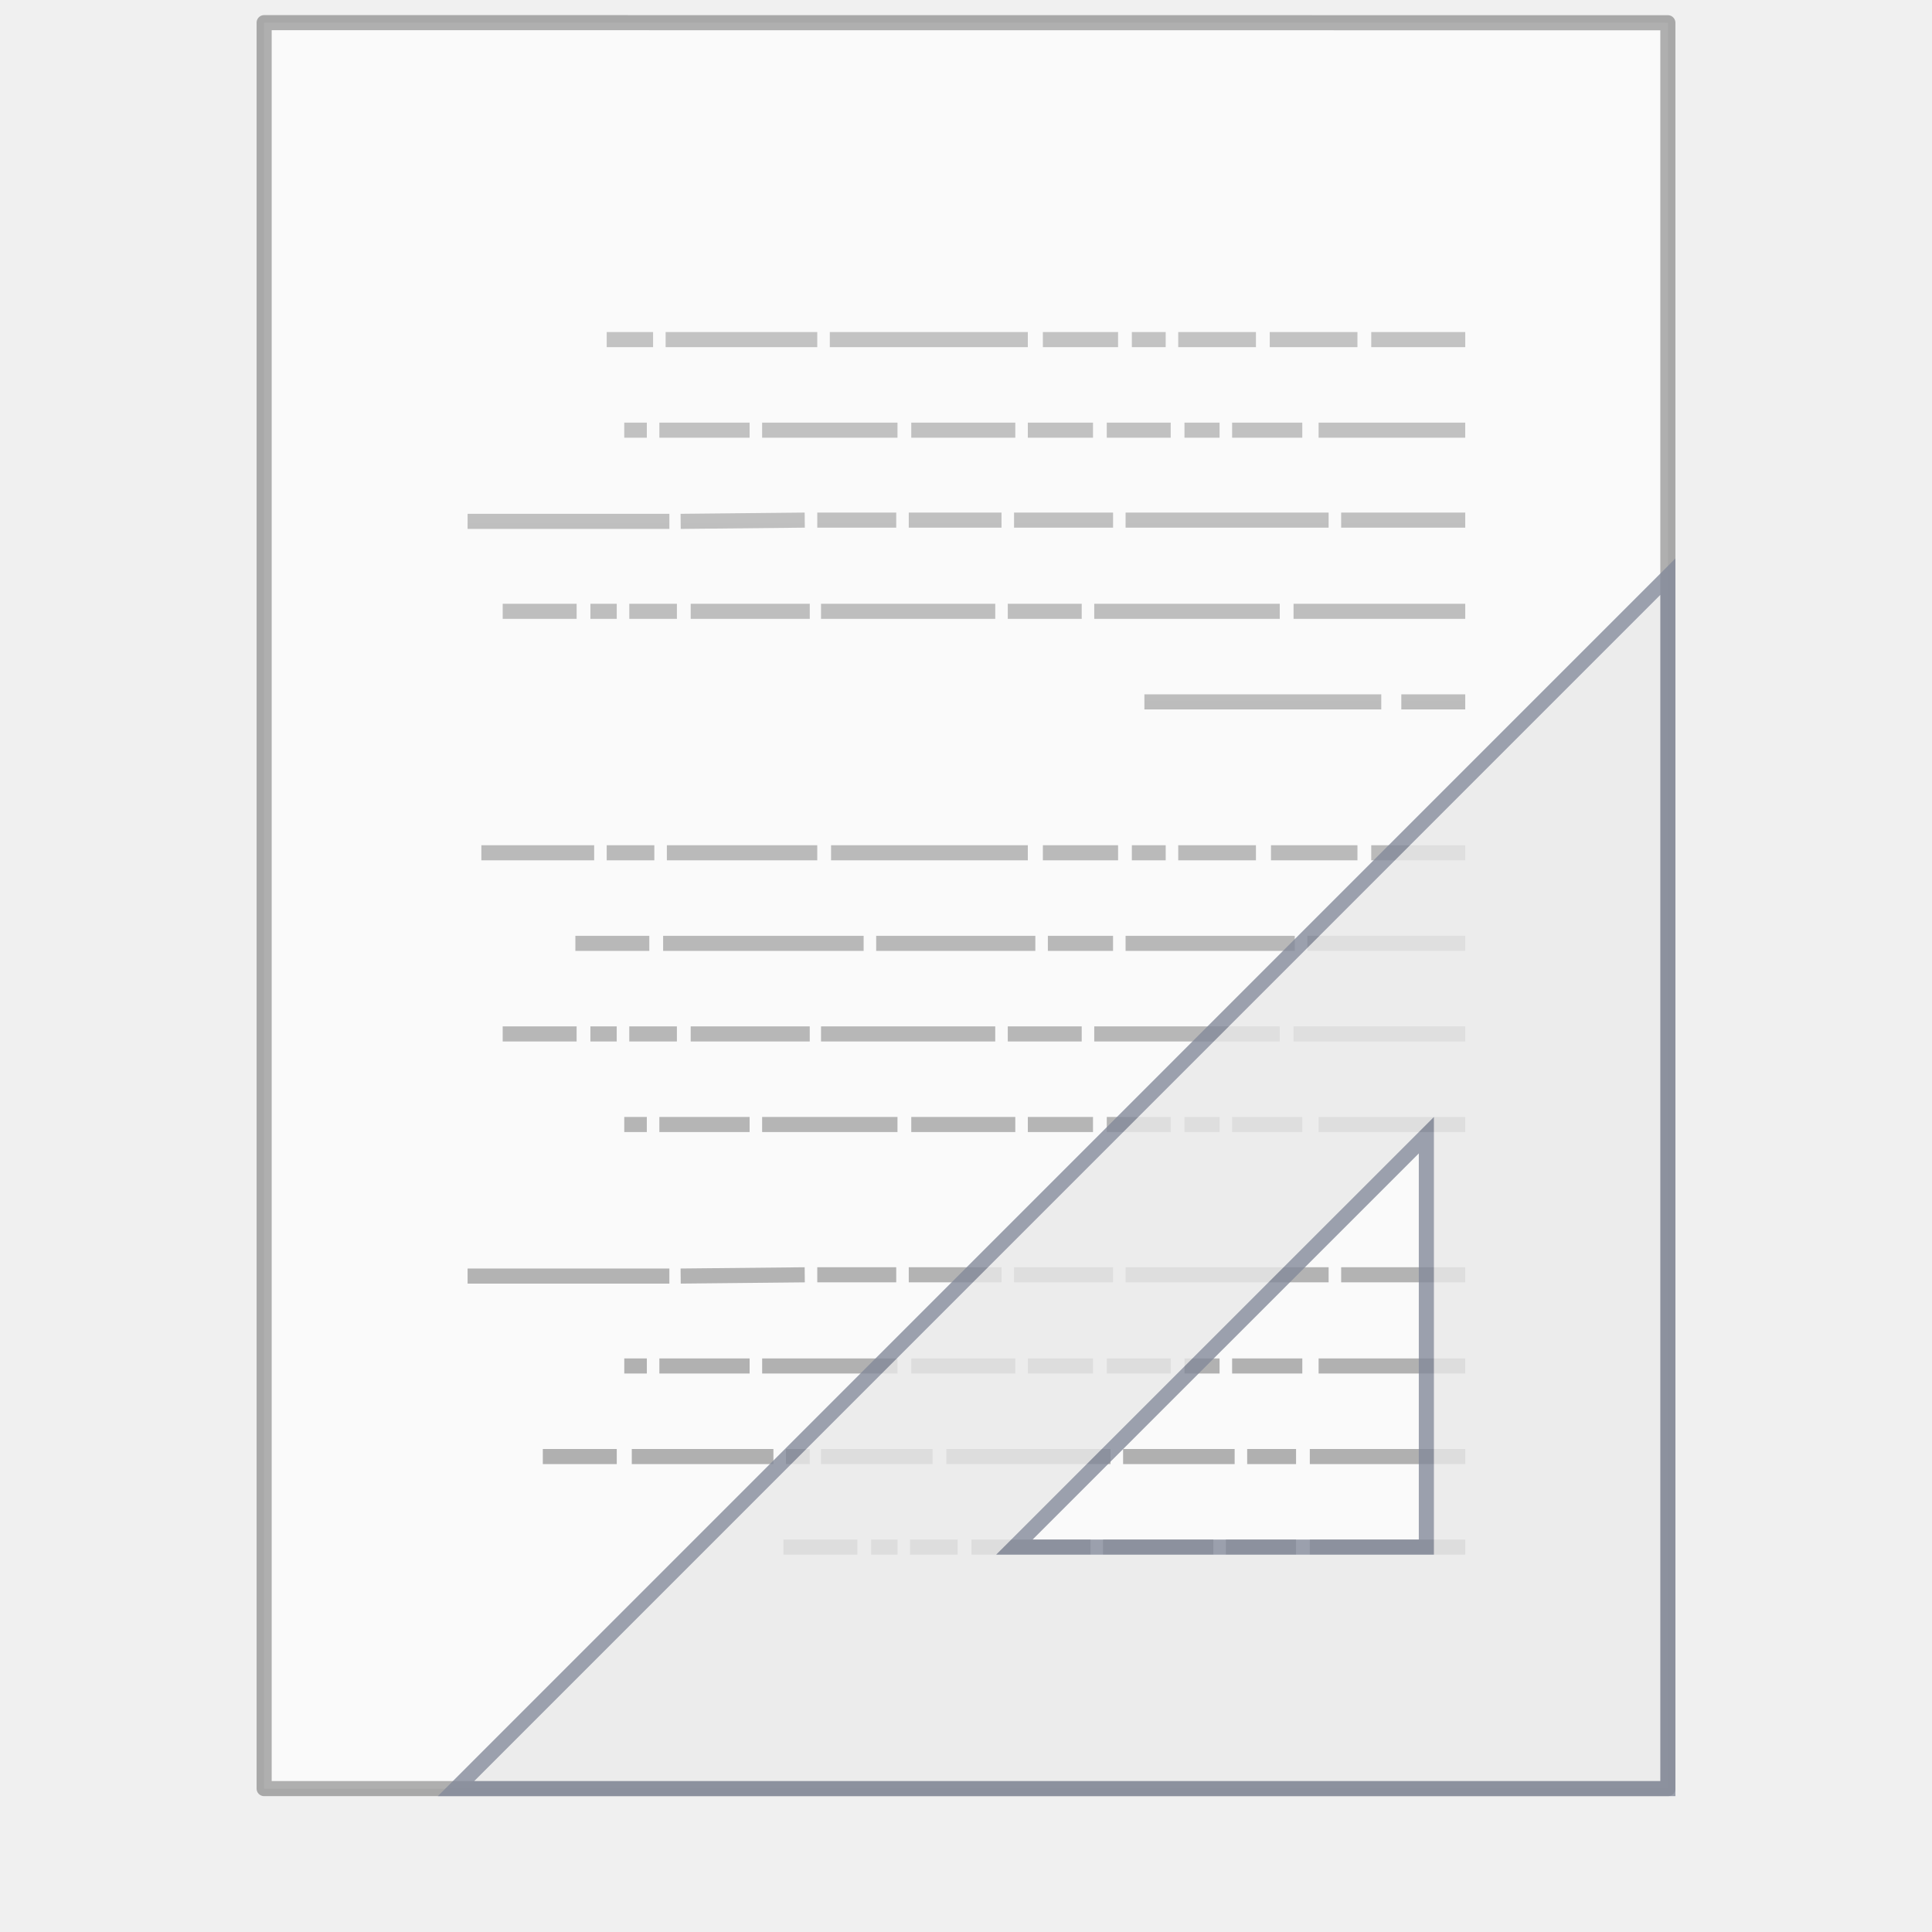
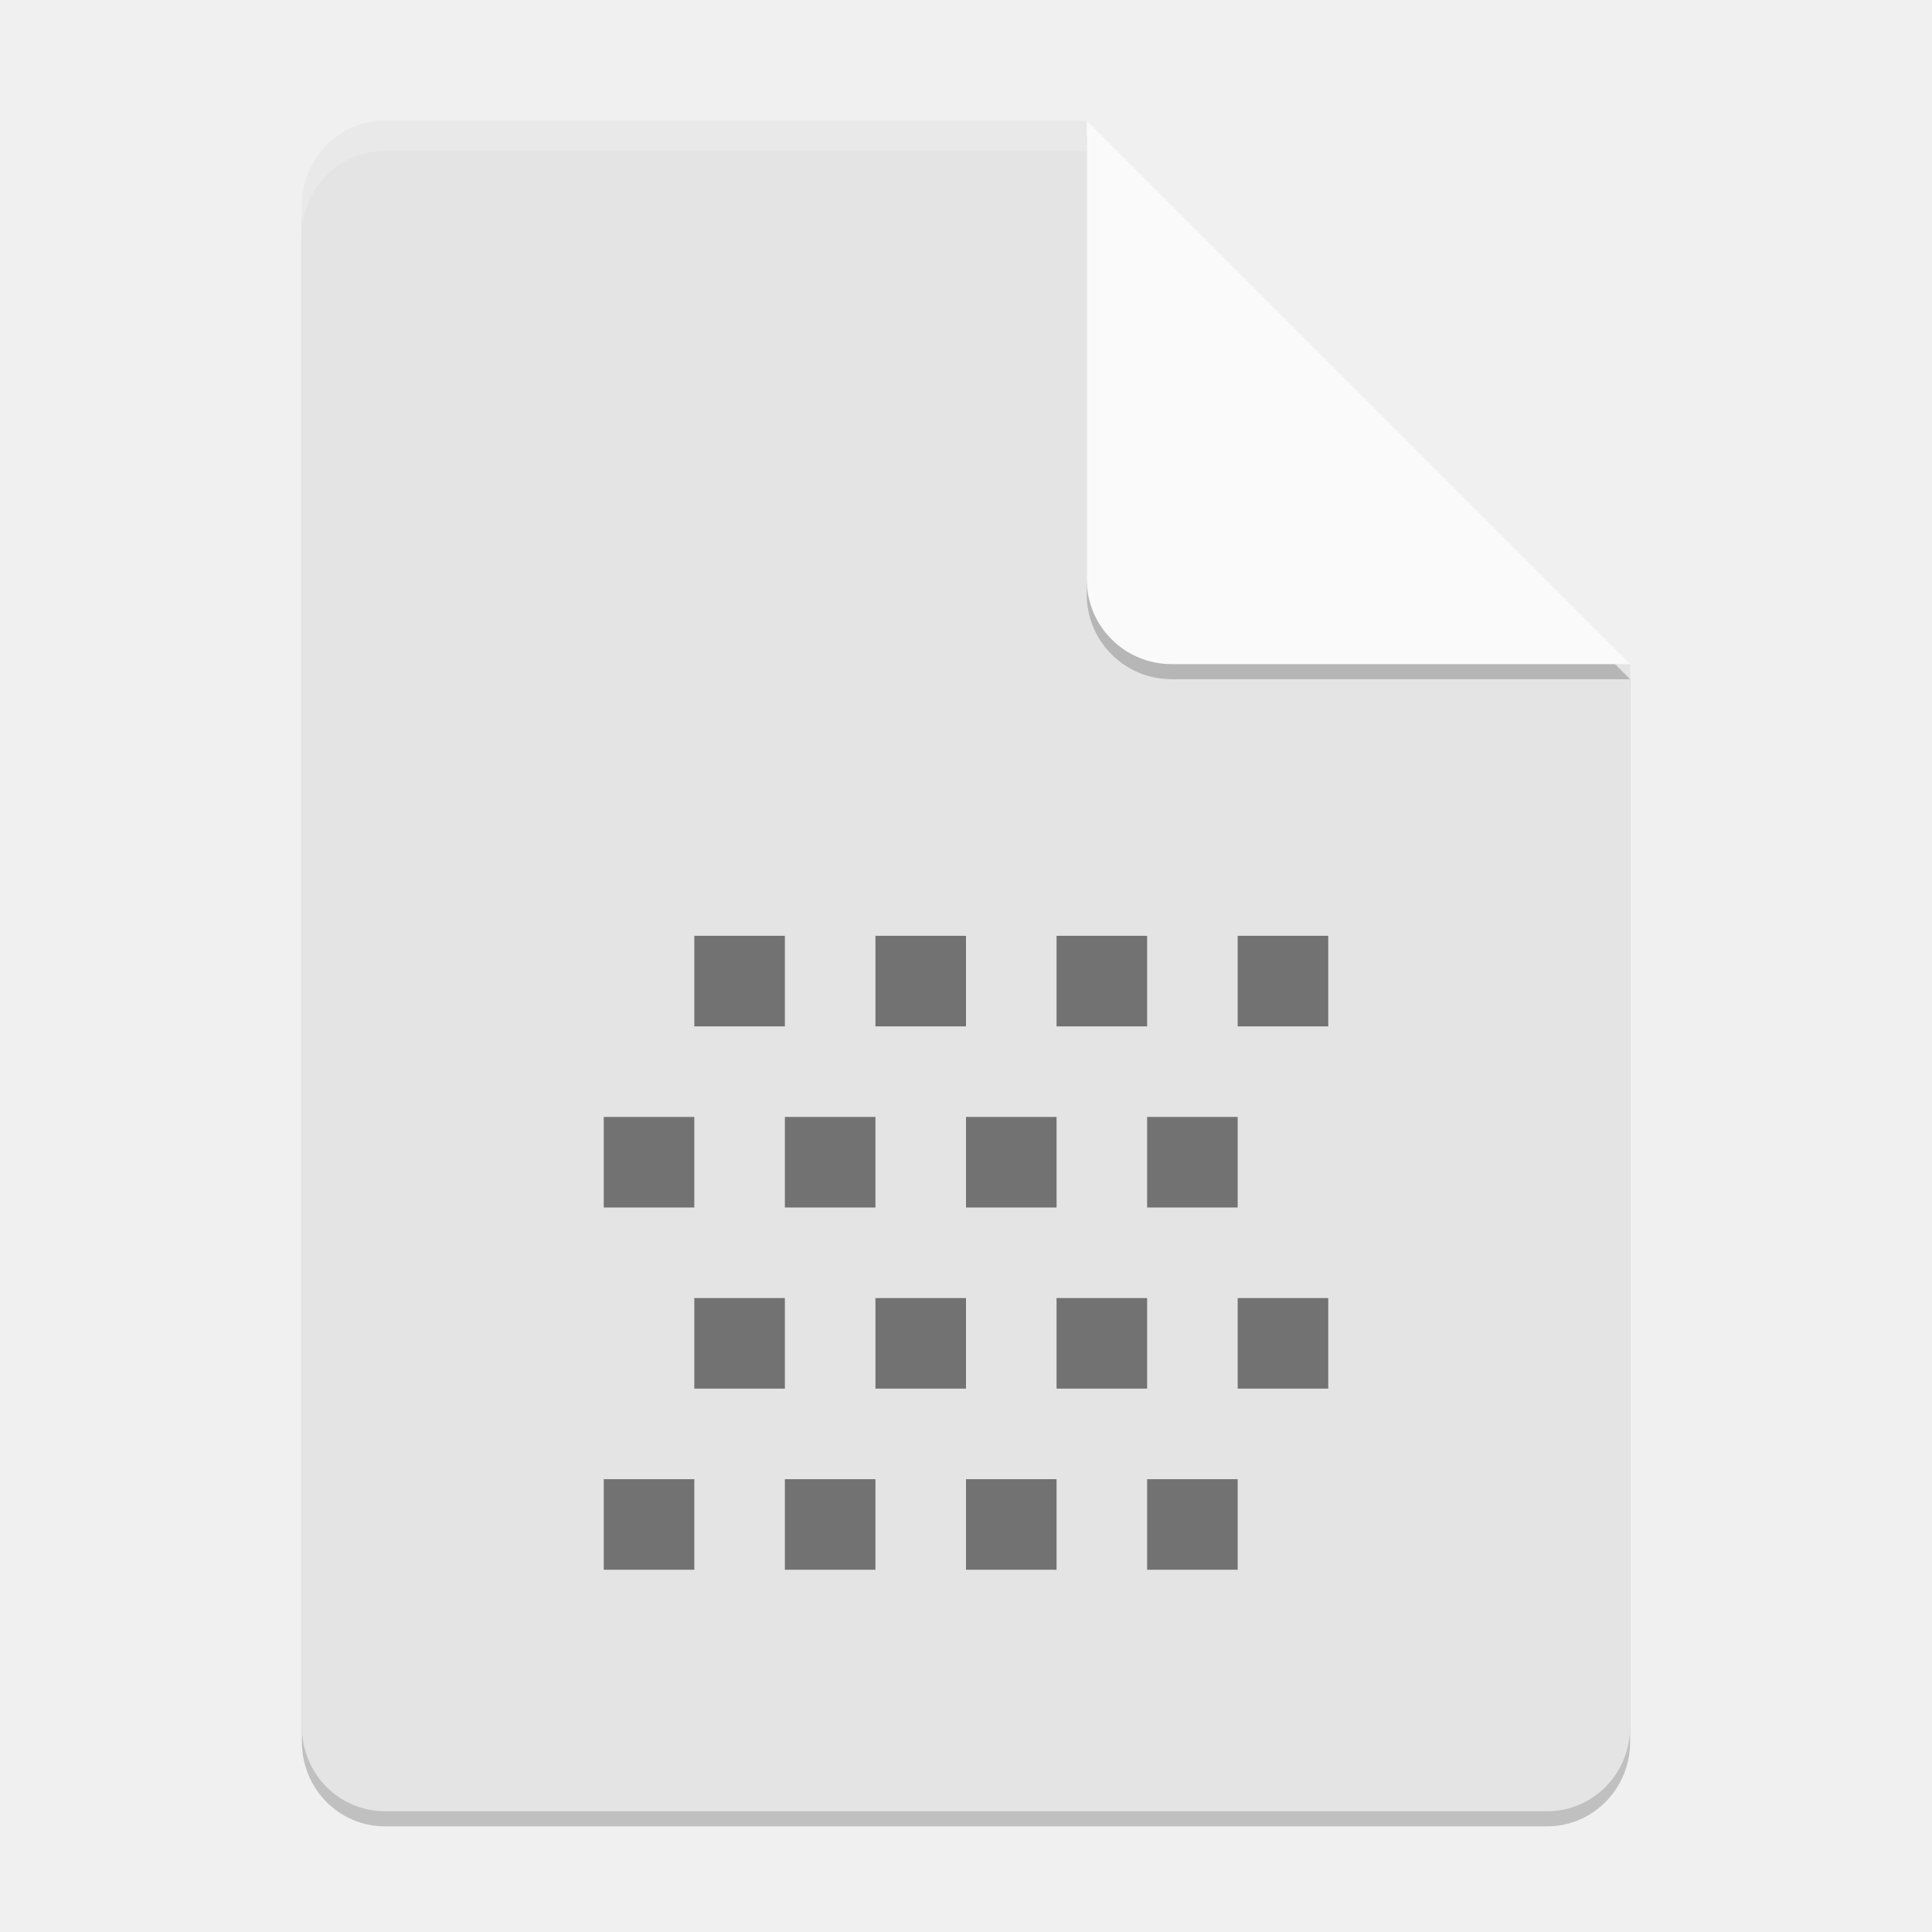
- <svg xmlns="http://www.w3.org/2000/svg" xmlns:xlink="http://www.w3.org/1999/xlink" version="1.1" width="128" height="128" id="svg3099" viewBox="0 0 128 128">
-   <defs id="defs3101">
-     <linearGradient x1="22.004" y1="47.813" x2="22.004" y2="3.364" id="linearGradient3046" xlink:href="#linearGradient3104-5" gradientUnits="userSpaceOnUse" gradientTransform="matrix(-2.657141,0,0,2.647962,131.571,-7.610255)" />
-     <linearGradient id="linearGradient3104-5">
-       <stop id="stop3106-2" style="stop-color:#aaaaaa;stop-opacity:1" offset="0" />
-       <stop id="stop3108-5" style="stop-color:#c8c8c8;stop-opacity:1" offset="1" />
-     </linearGradient>
-   </defs>
-   <path style="display:inline;fill:#fafafa;fill-opacity:1;stroke:none" id="path4160" d="m 17.5,1.5 c 21.311,0 93,0.007 93,0.007 l 1.1e-4,116.993 c 0,0 -62,0 -93,0 0,-39 0,-78 0,-117 z" />
-   <path style="display:inline;opacity:0.3;fill:none;stroke:#000000;stroke-width:1;stroke-linecap:butt;stroke-linejoin:round;stroke-miterlimit:4;stroke-dasharray:none;stroke-dashoffset:0;stroke-opacity:1" id="path4160-4" d="m 17.5,1.5 c 21.311,0 93,0.007 93,0.007 l 1.1e-4,116.993 c 0,0 -62,0 -93,0 0,-39 0,-78 0,-117 z" />
-   <path style="fill:none;stroke:url(#linearGradient3046);stroke-width:1px;stroke-linecap:butt;stroke-linejoin:miter;stroke-opacity:1" id="path3475" d="m 97.076,22.5 h -6.228 z m -7.141,0 h -5.812 z m -6.726,0 h -5.148 z m -5.979,0 h -2.242 z m -3.155,0 h -4.982 z m -5.979,0 H 54.977 Z m -13.95,0 H 44.099 Z m -10.878,0 H 40.196 Z m 53.807,6 h -9.715 z m -10.795,0 H 81.631 Z m -5.48,0 h -2.325 z m -3.238,0 h -4.235 z m -5.148,0 h -4.318 z m -5.148,0 h -6.892 z m -7.805,0 h -8.968 z m -9.798,0 h -5.979 z m -6.809,0 h -1.495 z m 54.222,5.959 h -8.221 z m -9.051,0 H 74.573 Z m -14.282,0 h -6.56 z m -7.39,0 h -6.145 z m -6.975,0 h -5.231 z m -6.062,0 -8.221,0.083 z m -8.968,0.083 H 30.979 Z M 97.076,40.5 H 85.7 Z m -12.289,0 H 72.497 Z m -13.12,0 h -4.899 z m -5.729,0 H 54.395 Z m -12.289,0 h -7.888 z m -8.802,0 h -3.155 z m -3.986,0 h -1.744 z m -2.657,0 h -4.899 z m 58.872,6 H 92.841 Z m -5.563,0 H 75.819 Z m 5.563,10 h -6.228 z m -7.141,0 h -5.729 z m -6.726,0 h -5.148 z m -5.979,0 h -2.242 z m -3.155,0 h -4.982 z m -5.979,0 H 55.06 Z m -13.95,0 h -9.964 z m -10.795,0 H 40.196 Z m -3.986,0 h -7.473 z m 57.71,6 H 86.613 Z m -11.293,0 H 74.573 Z m -12.04,0 h -4.318 z m -5.148,0 H 58.049 Z m -11.376,0 H 43.933 Z m -14.199,0 H 38.12 Z m 54.056,6 H 85.7 Z m -12.289,0 H 72.497 Z m -13.12,0 h -4.899 z m -5.729,0 H 54.395 Z m -12.289,0 h -7.888 z m -8.802,0 h -3.155 z m -3.986,0 h -1.744 z m -2.657,0 h -4.899 z m 58.872,6 h -9.715 z m -10.795,0 H 81.631 Z m -5.48,0 h -2.325 z m -3.238,0 h -4.235 z m -5.148,0 h -4.318 z m -5.148,0 h -6.892 z m -7.805,0 h -8.968 z m -9.798,0 h -5.979 z m -6.809,0 h -1.495 z m 54.222,9.959 h -8.221 z m -9.051,0 H 74.573 Z m -14.282,0 h -6.56 z m -7.39,0 h -6.145 z m -6.975,0 h -5.231 z m -6.062,0 -8.221,0.083 z m -8.968,0.083 H 30.979 Z M 97.076,90.5 h -9.715 z m -10.795,0 H 81.631 Z m -5.48,0 h -2.325 z m -3.238,0 h -4.235 z m -5.148,0 h -4.318 z m -5.148,0 h -6.892 z m -7.805,0 h -8.968 z m -9.798,0 h -5.979 z m -6.809,0 h -1.495 z m 54.222,6 H 86.779 Z m -11.21,0 h -3.238 z m -4.069,0 h -7.39 z m -8.221,0 H 62.699 Z m -11.791,0 h -7.39 z m -8.137,0 h -1.578 z m -2.408,0 h -9.383 z m -10.379,0 h -4.899 z m 56.215,6 H 86.779 Z m -11.21,0 H 81.216 Z m -5.48,0 h -7.307 z m -8.137,0 h -7.888 z m -8.802,0 h -3.155 z m -3.986,0 h -1.744 z m -2.657,0 h -4.899 z" />
-   <path d="m 110.5,38.207 -80.287,80.293 80.287,-10e-4 z m -16,37.002 0,27.291 -27.295,-8e-5 z" id="path2993" style="display:inline;overflow:visible;visibility:visible;opacity:0.8;fill:#e9e9e9;fill-opacity:1;fill-rule:evenodd;stroke:#83899a;stroke-width:1px;stroke-linecap:butt;stroke-linejoin:miter;stroke-miterlimit:4;stroke-dasharray:none;stroke-dashoffset:0;stroke-opacity:1;marker:none;enable-background:accumulate" />
+ <svg xmlns="http://www.w3.org/2000/svg" width="128" height="128" version="1.1" id="svg7985">
+   <defs id="defs7989" />
+   <path style="opacity:0.2;stroke-width:2" d="M 25.5,9 C 22.453,9 20,11.498 20,14.6 v 100.8 c 0,3.1 2.453,5.6 5.5,5.6 h 77 c 3.045,0 5.5,-2.5 5.5,-5.6 V 45 L 80,37 72,9 Z" id="path7973" />
+   <path style="fill:#e4e4e4;stroke-width:2" d="M 25.5,8 C 22.453,8 20,10.498 20,13.6 v 100.8 c 0,3.1 2.453,5.6 5.5,5.6 h 77 c 3.045,0 5.5,-2.5 5.5,-5.6 V 44 L 80,36 72,8 Z" id="path7975" />
+   <path style="opacity:0.2;stroke-width:2" d="M 108,45 72,9 V 39.375 C 72,42.493 74.511,45 77.625,45 Z" id="path7977" />
+   <path style="fill:#fafafa;stroke-width:2" d="M 108,44 72,8 V 38.375 C 72,41.493 74.511,44 77.625,44 Z" id="path7979" />
+   <path style="opacity:0.2;fill:#ffffff;stroke-width:2" d="M 25.5,8 C 22.453,8 20,10.499 20,13.602 v 2 C 20,12.499 22.453,10 25.5,10 H 72 V 8 Z" id="path7981" />
+   <path style="opacity:0.5;stroke-width:2" d="m 88,62 v 6 h -6 v -6 z m -12,0 v 6 h -6 v -6 z m -12,0 v 6 h -6 v -6 z m -12,0 v 6 h -6 v -6 z m 30,12 v 6 h -6 v -6 z m -12,0 v 6 h -6 v -6 z m -12,0 v 6 h -6 v -6 z m -12,0 v 6 h -6 v -6 z m 42,12 v 6 h -6 v -6 z m -12,0 v 6 h -6 v -6 z m -12,0 v 6 h -6 v -6 z m -12,0 v 6 h -6 v -6 z m 30,12 v 6 h -6 v -6 z m -12,0 v 6 h -6 v -6 z m -12,0 v 6 h -6 v -6 z m -12,0 v 6 h -6 v -6 z" id="path7983" />
</svg>
